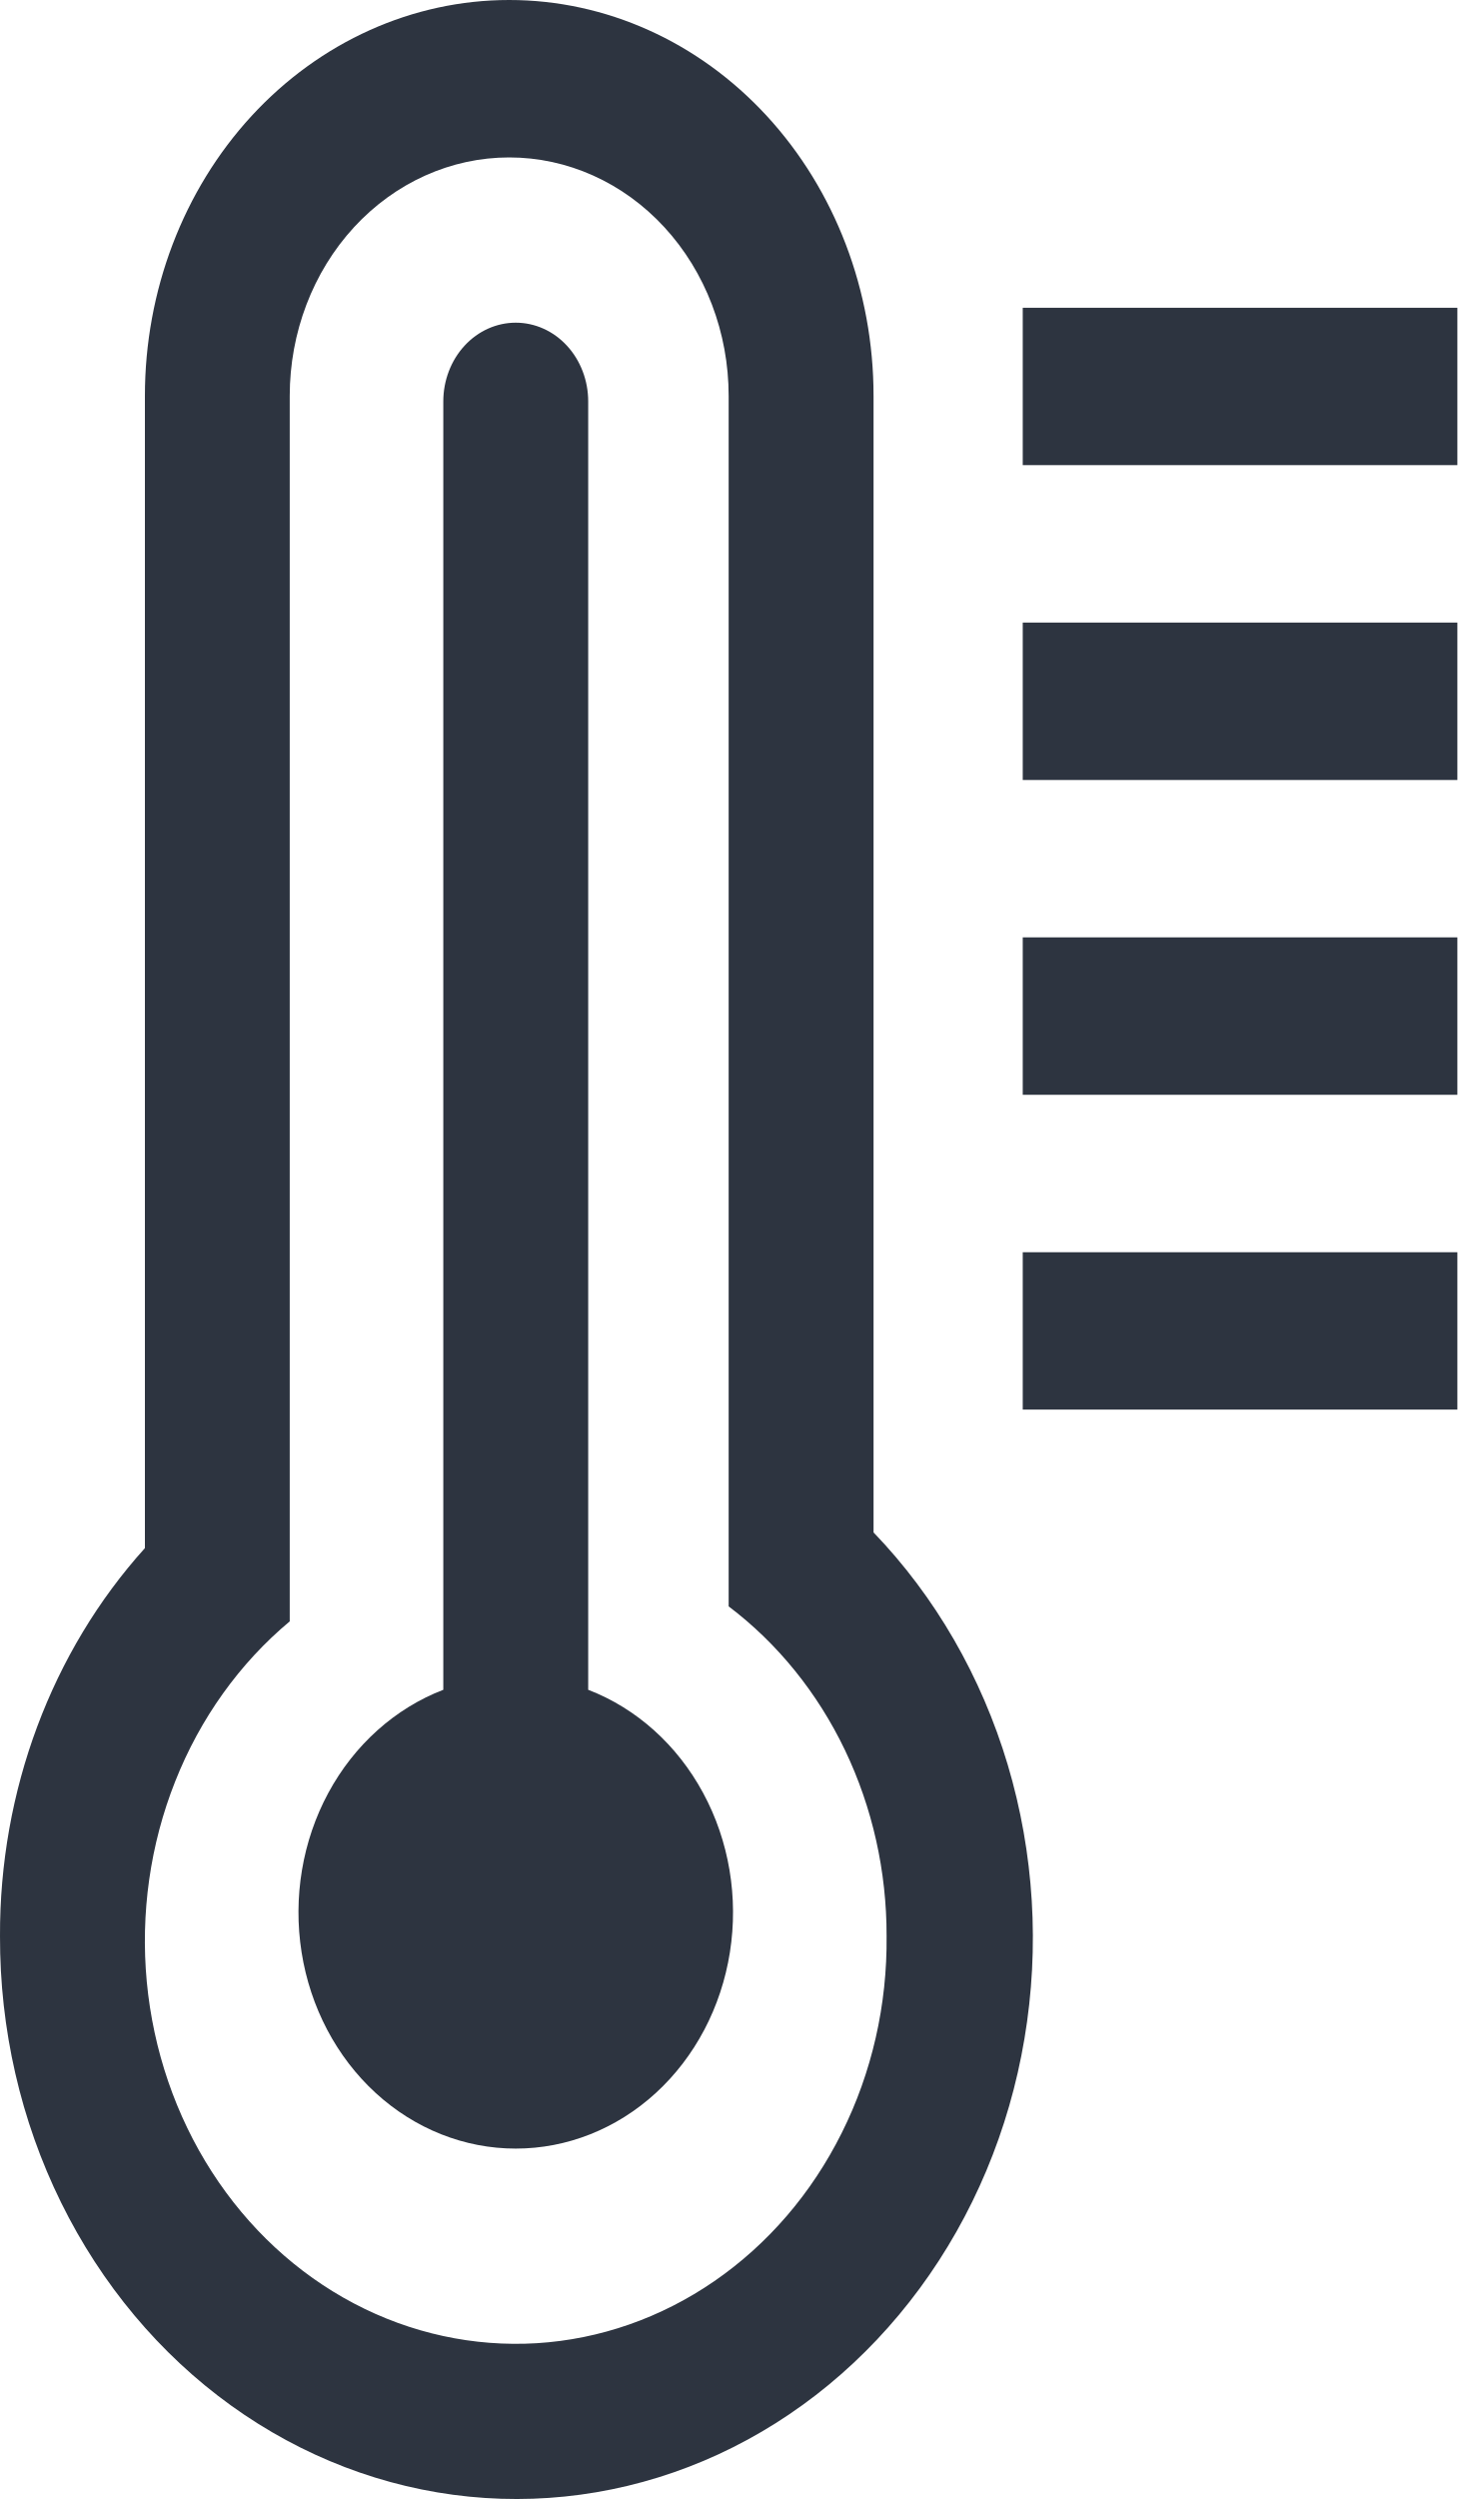
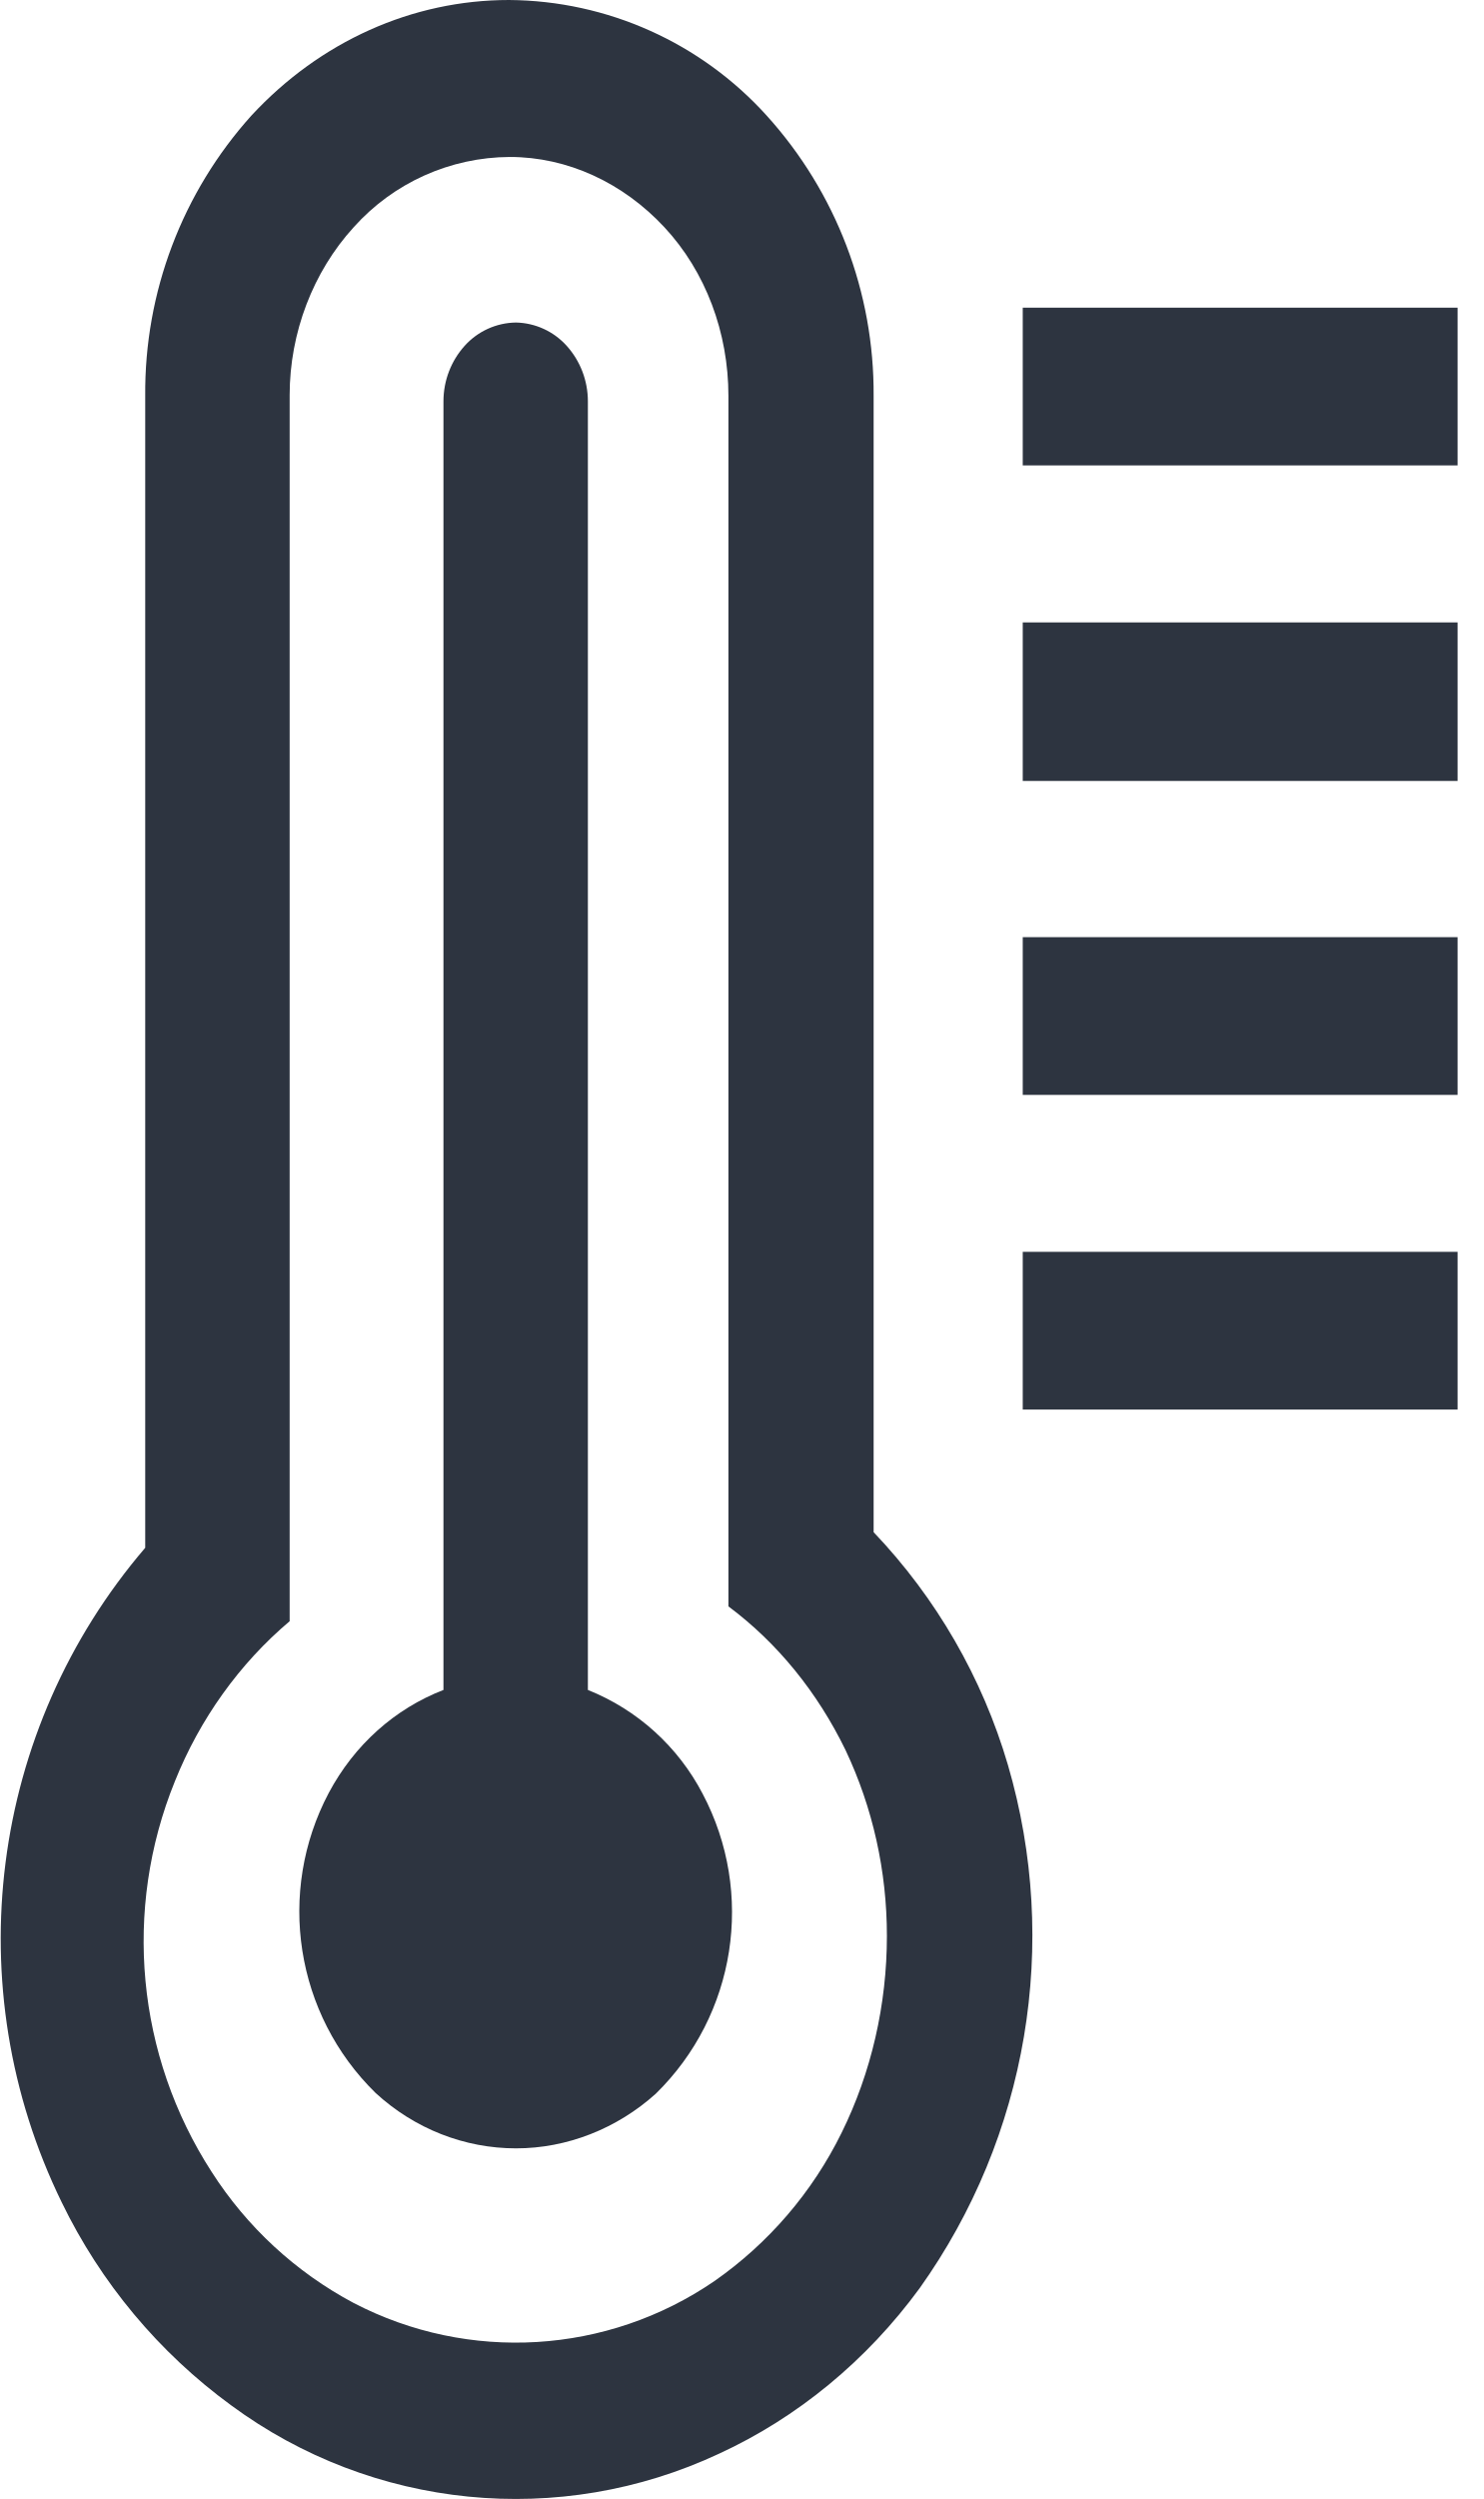
- <svg xmlns="http://www.w3.org/2000/svg" width="19" height="32" viewBox="0 0 19 32" fill="none">
-   <path d="M11.189 5.069C11.189 3.725 10.697 2.436 9.822 1.485C8.947 0.534 7.76 0 6.522 0C5.285 0 4.098 0.534 3.222 1.485C2.347 2.436 1.856 3.725 1.856 5.069V19.824C0.659 21.151 -0.007 22.936 6.35687e-05 24.793C-0.003 25.982 0.265 27.154 0.782 28.203C1.298 29.251 2.046 30.145 2.958 30.802C3.87 31.459 4.918 31.861 6.009 31.97C7.099 32.079 8.197 31.892 9.204 31.427C10.212 30.961 11.097 30.231 11.781 29.302C12.465 28.374 12.926 27.275 13.122 26.105C13.319 24.935 13.245 23.731 12.908 22.599C12.57 21.468 11.98 20.445 11.189 19.623V5.069ZM11.356 24.793C11.365 25.672 11.168 26.54 10.781 27.313C10.396 28.086 9.834 28.739 9.15 29.21C8.467 29.681 7.683 29.955 6.875 30.005C6.067 30.054 5.26 29.879 4.532 29.495C3.803 29.111 3.177 28.531 2.713 27.81C2.249 27.089 1.963 26.252 1.88 25.377C1.798 24.502 1.923 23.619 2.244 22.811C2.564 22.003 3.069 21.298 3.711 20.762V5.069C3.711 4.26 4.007 3.483 4.534 2.91C5.062 2.337 5.777 2.016 6.522 2.016C7.268 2.016 7.983 2.337 8.51 2.91C9.037 3.483 9.333 4.26 9.333 5.069V20.57C9.96 21.044 10.471 21.676 10.823 22.411C11.175 23.147 11.358 23.964 11.356 24.793Z" fill="#2D3440" />
-   <path d="M7.534 21.638V5.14C7.534 4.873 7.436 4.616 7.262 4.427C7.088 4.238 6.852 4.132 6.606 4.132C6.36 4.132 6.124 4.238 5.95 4.427C5.776 4.616 5.678 4.873 5.678 5.14V21.638C5.059 21.876 4.537 22.344 4.205 22.959C3.873 23.574 3.752 24.297 3.863 25C3.974 25.703 4.31 26.341 4.812 26.801C5.314 27.261 5.949 27.513 6.606 27.513C7.262 27.513 7.898 27.261 8.4 26.801C8.902 26.341 9.238 25.703 9.349 25C9.46 24.297 9.339 23.574 9.006 22.959C8.674 22.344 8.153 21.876 7.534 21.638Z" fill="#2D3440" />
-   <path d="M18.667 3.941H13.1V5.956H18.667V3.941Z" fill="#2D3440" />
-   <path d="M18.667 7.972H13.1V9.988H18.667V7.972Z" fill="#2D3440" />
-   <path d="M18.667 12.003H13.1V14.019H18.667V12.003Z" fill="#2D3440" />
-   <path d="M18.667 16.035H13.1V18.05H18.667V16.035Z" fill="#2D3440" />
+ <svg xmlns="http://www.w3.org/2000/svg" width="19" height="32" fill="none">
+   <path d="M11.19 5.07a5.3 5.3 0 0 0-1.37-3.59A4.49 4.49 0 0 0 6.52 0C5.28 0 4.1.53 3.22 1.48a5.3 5.3 0 0 0-1.36 3.59v14.75A7.69 7.69 0 0 0 .79 28.2a7 7 0 0 0 2.17 2.6 6.14 6.14 0 0 0 6.25.62c1-.46 1.89-1.19 2.57-2.12a7.78 7.78 0 0 0 1.13-6.7 7.3 7.3 0 0 0-1.72-2.98V5.07Zm.17 19.72c0 .88-.2 1.75-.58 2.52a5.02 5.02 0 0 1-1.63 1.9 4.5 4.5 0 0 1-4.62.28 4.88 4.88 0 0 1-1.82-1.68 5.44 5.44 0 0 1-.47-5c.32-.8.83-1.51 1.47-2.05V5.06c0-.8.3-1.58.82-2.15a2.7 2.7 0 0 1 2-.9c.74 0 1.45.33 1.98.9.53.57.82 1.35.82 2.16v15.5c.63.47 1.14 1.1 1.5 1.84.35.74.53 1.55.53 2.38Z" fill="#2D3440" />
+   <path d="M7.53 21.64V5.14c0-.27-.1-.52-.27-.71a.9.9 0 0 0-.65-.3.9.9 0 0 0-.66.3c-.17.19-.27.44-.27.71v16.5c-.62.24-1.14.7-1.47 1.32a3.25 3.25 0 0 0 .6 3.84c.5.46 1.14.71 1.8.71.65 0 1.29-.25 1.79-.7a3.25 3.25 0 0 0 .6-3.84 2.85 2.85 0 0 0-1.47-1.33ZM18.67 3.94H13.1v2.02h5.57V3.94ZM18.67 7.97H13.1V10h5.57V7.97ZM18.67 12H13.1v2.02h5.57V12ZM18.67 16.03H13.1v2.02h5.57v-2.02Z" fill="#2D3440" />
</svg>
